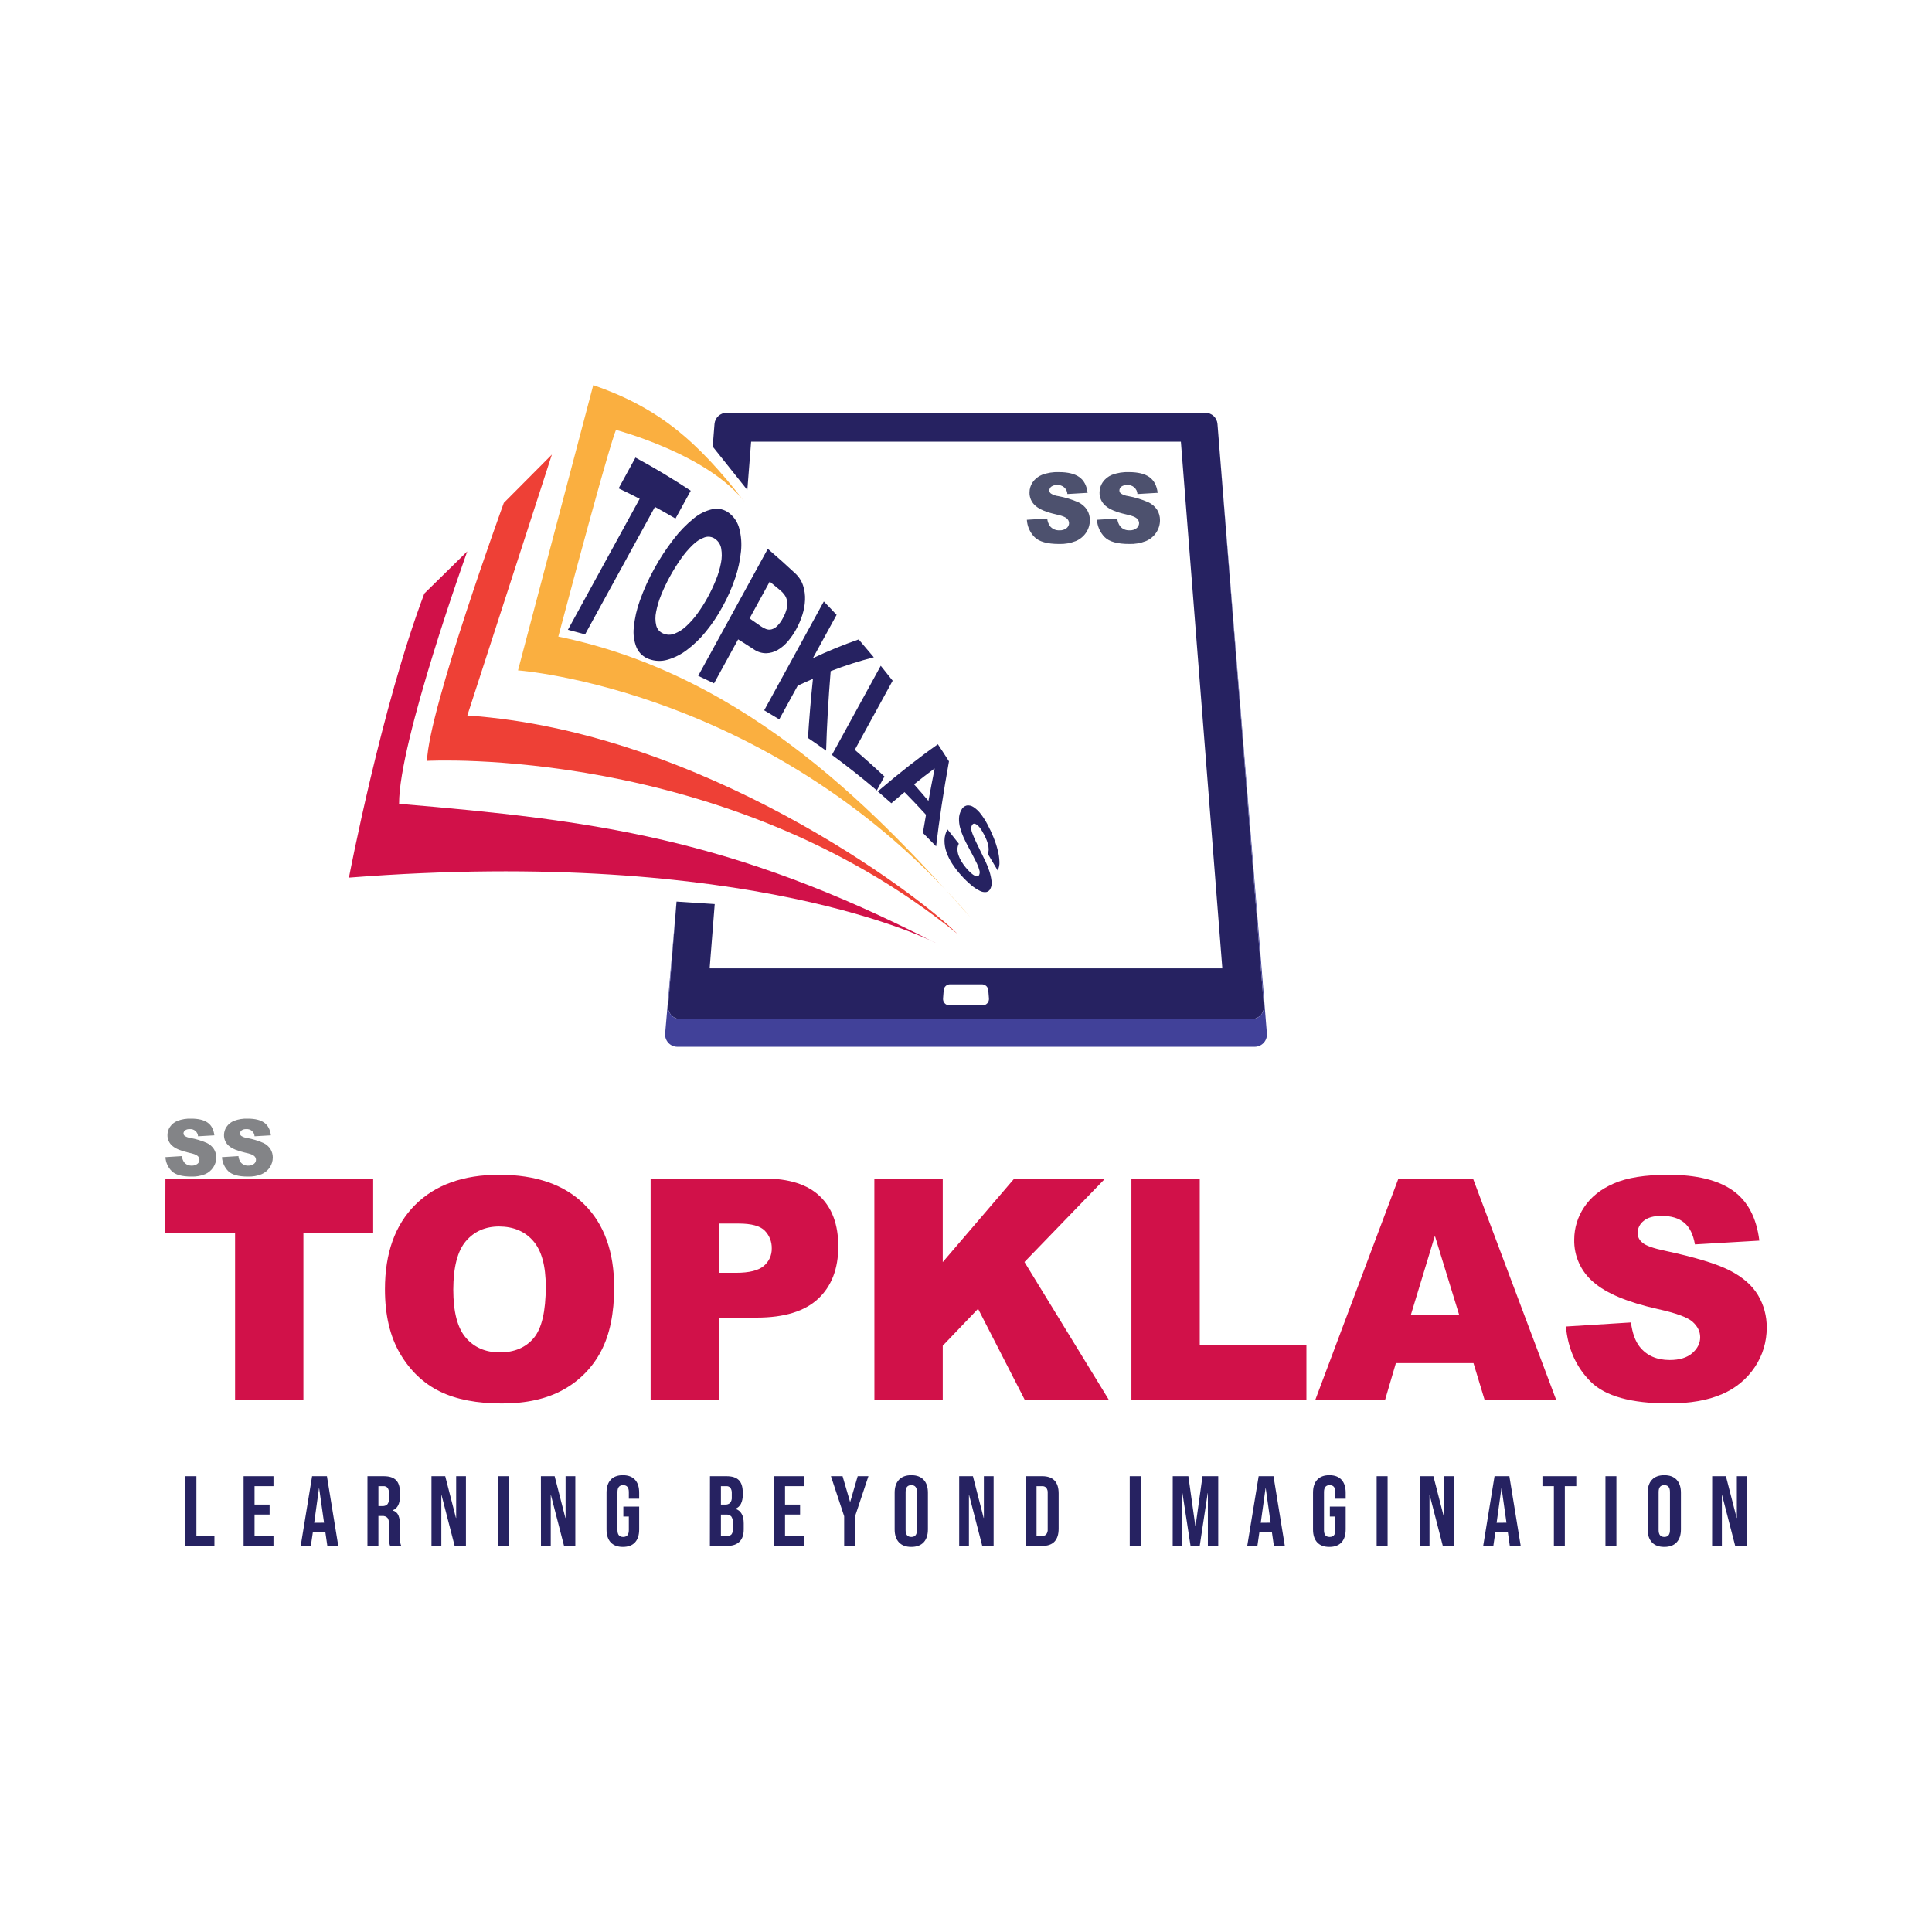
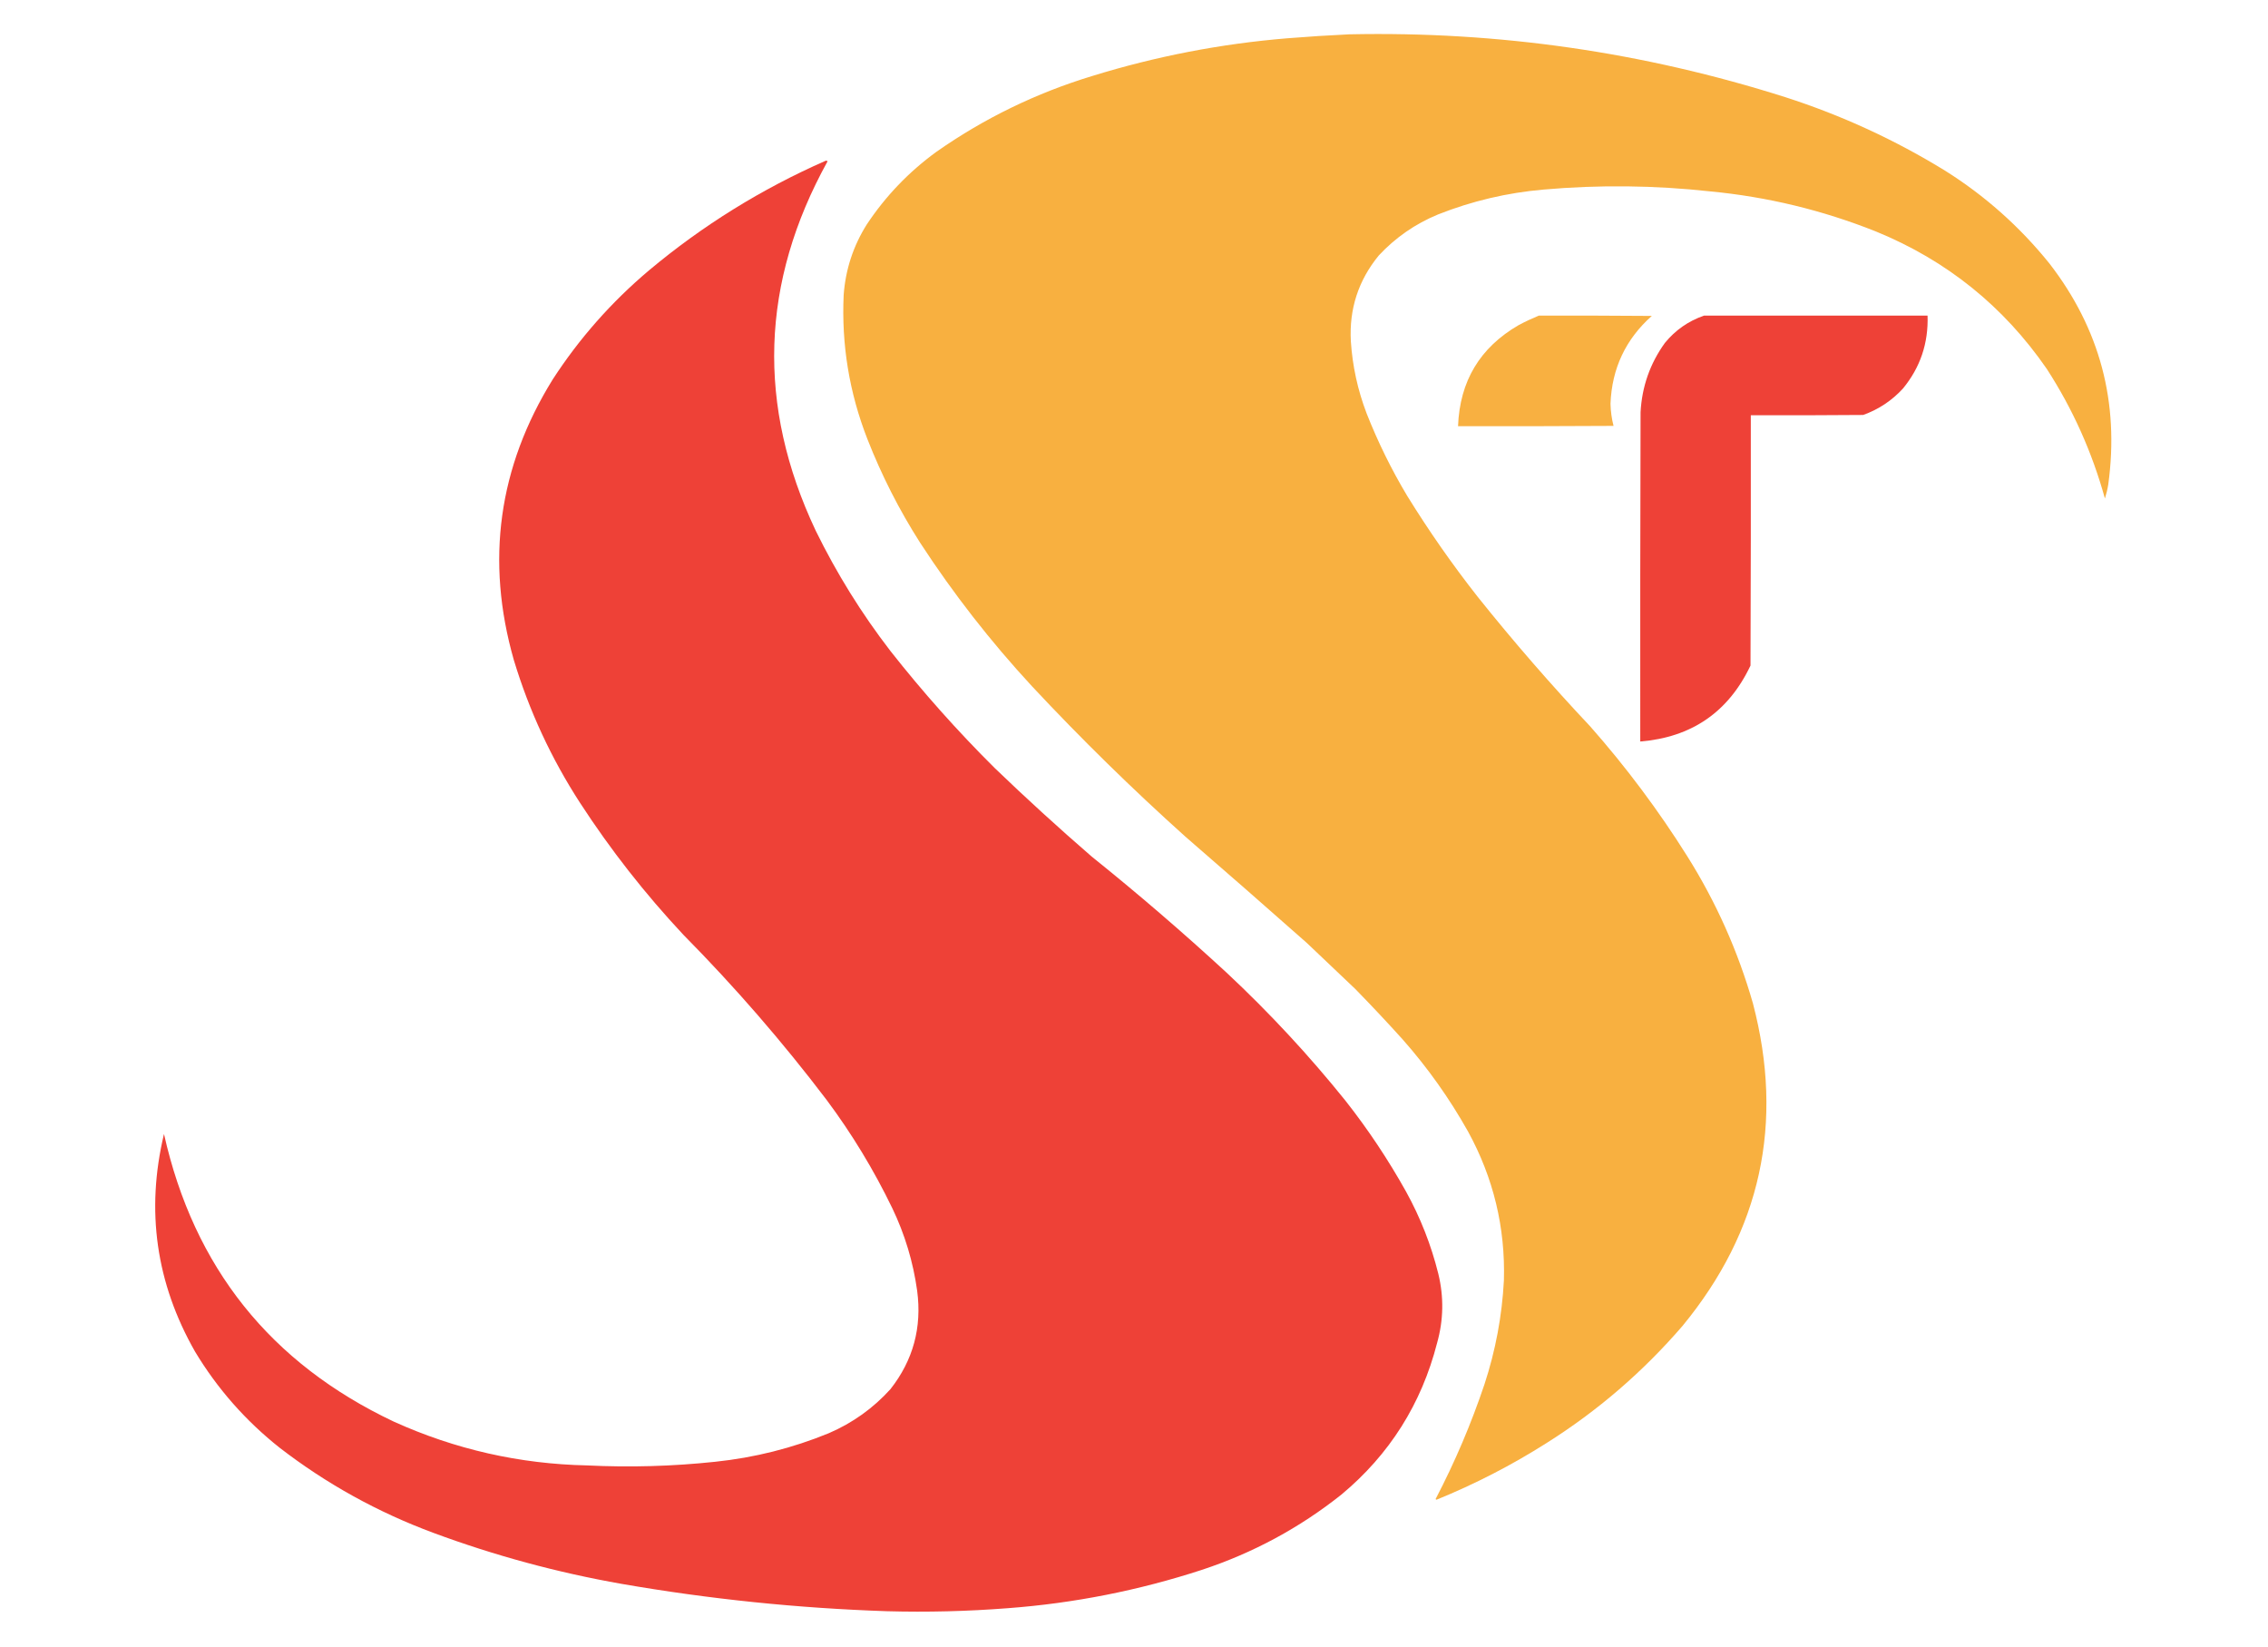
- <svg xmlns="http://www.w3.org/2000/svg" id="Layer_1" data-name="Layer 1" viewBox="0 0 1080 1080">
-   <defs>
-     <style>.cls-1{fill:#262261;}.cls-2{fill:#414199;}.cls-3{fill:#4d516e;}.cls-4{fill:#faaf40;}.cls-5{fill:#ee4036;}.cls-6{fill:#d11149;}.cls-7{fill:#838487;}</style>
-   </defs>
-   <path class="cls-1" d="M706.51,562.36,680.58,237a6.78,6.78,0,0,0-6.76-6.24H406.18a6.79,6.79,0,0,0-6.77,6.24l-1,12.66,19.35,24.25,2.12-27H660.12l23.17,294.41H396.7l2.83-35.93L378.19,504l-4.71,58.34a6.78,6.78,0,0,0,6.76,7.32H699.75A6.78,6.78,0,0,0,706.51,562.36ZM549.27,562H530.72a3.56,3.56,0,0,1-3.55-3.85l.36-4.62a3.57,3.57,0,0,1,3.56-3.29H548.9a3.57,3.57,0,0,1,3.56,3.29l.37,4.62A3.58,3.58,0,0,1,549.27,562Z" />
-   <path class="cls-2" d="M708.2,577.76,681.43,247.67l25.09,314.69a6.79,6.79,0,0,1-6.76,7.32H380.24a6.79,6.79,0,0,1-6.76-7.32L378.19,504h0l-6.37,73.74a6.87,6.87,0,0,0,6.85,7.42h322.7A6.87,6.87,0,0,0,708.2,577.76Z" />
-   <path class="cls-3" d="M574,290.56l11.41-.71a8.71,8.71,0,0,0,1.51,4.23,6.33,6.33,0,0,0,5.3,2.36,5.89,5.89,0,0,0,4-1.2,3.62,3.62,0,0,0,1.39-2.8,3.56,3.56,0,0,0-1.33-2.7q-1.32-1.19-6.14-2.25-7.89-1.77-11.25-4.71a9.49,9.49,0,0,1-3.39-7.5,10.13,10.13,0,0,1,1.73-5.65,11.55,11.55,0,0,1,5.22-4.19,24.43,24.43,0,0,1,9.54-1.52q7.45,0,11.35,2.77t4.65,8.8l-11.31.67a5.28,5.28,0,0,0-5.88-5,4.83,4.83,0,0,0-3.15.89,2.74,2.74,0,0,0-1.06,2.16,2.17,2.17,0,0,0,.88,1.67,9.8,9.8,0,0,0,4,1.42,50.81,50.81,0,0,1,11.27,3.43,11.87,11.87,0,0,1,4.95,4.31,10.93,10.93,0,0,1,1.55,5.74,12.37,12.37,0,0,1-2.06,6.89,13,13,0,0,1-5.78,4.78,23.26,23.26,0,0,1-9.35,1.63q-9.9,0-13.71-3.82a15,15,0,0,1-4.32-9.69" />
-   <path class="cls-3" d="M613.16,290.56l11.41-.71a8.71,8.71,0,0,0,1.51,4.23,6.33,6.33,0,0,0,5.3,2.36,5.89,5.89,0,0,0,4-1.2,3.65,3.65,0,0,0,1.39-2.8,3.6,3.6,0,0,0-1.33-2.7q-1.32-1.19-6.14-2.25-7.89-1.77-11.26-4.71a9.49,9.49,0,0,1-3.39-7.5,10.15,10.15,0,0,1,1.74-5.65,11.46,11.46,0,0,1,5.21-4.19,24.51,24.51,0,0,1,9.55-1.52q7.44,0,11.35,2.77t4.65,8.8l-11.31.67a5.28,5.28,0,0,0-5.88-5,4.81,4.81,0,0,0-3.15.89,2.71,2.71,0,0,0-1.06,2.16,2.19,2.19,0,0,0,.87,1.67,9.93,9.93,0,0,0,4,1.42,50.81,50.81,0,0,1,11.27,3.43,11.87,11.87,0,0,1,5,4.31,10.93,10.93,0,0,1,1.55,5.74,12.3,12.3,0,0,1-2.07,6.89,12.92,12.92,0,0,1-5.77,4.78,23.26,23.26,0,0,1-9.35,1.63q-9.9,0-13.72-3.82a15,15,0,0,1-4.31-9.69" />
-   <path class="cls-4" d="M331.64,215.27,289.57,374.75s143.51,10.27,253,138.14C493.54,458,420.19,378,312.1,355.85c30.44-114.69,32.28-115.51,32.28-115.51s51.4,13.55,72,40.41c-27.21-35.19-48.86-53-84.76-65.48" />
-   <path class="cls-5" d="M238.7,425.33s166-9.27,296.44,96.64c-22.08-22.22-142.71-113-273.9-122l47.27-145.87-26.87,27S239.7,396.35,238.7,425.33" />
-   <path class="cls-6" d="M522.8,527S419.91,473,195.06,490.61c0,0,18.2-95.51,42.14-158.84l24-23.55s-38.31,106.47-38.11,141.12c108.75,9.19,185.45,19,299.71,77.7" />
-   <path class="cls-1" d="M345.81,273l9.42-17.21q15.76,8.52,30.9,18.52l-8.53,15.56q-5.7-3.36-11.48-6.52l-39.05,71.26q-4.77-1.33-9.6-2.57l40.11-73.21Q351.73,275.77,345.81,273Z" />
-   <path class="cls-1" d="M376.53,301.44a67.26,67.26,0,0,1,11.22-11.61,24.62,24.62,0,0,1,10.69-5.25,11.37,11.37,0,0,1,9.2,2.25,16,16,0,0,1,5.67,8.79,35.28,35.28,0,0,1,.91,12.59A66.7,66.7,0,0,1,411,323.06a95.89,95.89,0,0,1-7.05,16,90.45,90.45,0,0,1-9.43,14.09A60,60,0,0,1,384,363.31a32.81,32.81,0,0,1-10.8,5.47,16.53,16.53,0,0,1-10.31-.32,11.94,11.94,0,0,1-7-6.36,22.9,22.9,0,0,1-1.6-11.32,60.87,60.87,0,0,1,3.44-15.16,115.94,115.94,0,0,1,7.93-17.57A121.94,121.94,0,0,1,376.53,301.44Zm-6.94,31.15a48.53,48.53,0,0,0-2.83,9.49,17.23,17.23,0,0,0,.08,7.58,6.53,6.53,0,0,0,3.92,4.48,8.19,8.19,0,0,0,6.34.07,20.7,20.7,0,0,0,6.56-4.21,47,47,0,0,0,6.28-7.13,82.34,82.34,0,0,0,5.62-8.89,89.67,89.67,0,0,0,4.68-9.91,49.37,49.37,0,0,0,2.8-9.44,21.55,21.55,0,0,0,.12-8,8.22,8.22,0,0,0-3.42-5.4,6.45,6.45,0,0,0-5.91-.84,17.75,17.75,0,0,0-6.52,4.16,51.24,51.24,0,0,0-6.65,7.81,102.08,102.08,0,0,0-6.22,10A93.38,93.38,0,0,0,369.59,332.59Z" />
-   <path class="cls-1" d="M444.58,320.55a16,16,0,0,1,4.37,6.83,22.87,22.87,0,0,1,1.07,8,31.61,31.61,0,0,1-1.48,8.3,44.79,44.79,0,0,1-3.42,8,40.29,40.29,0,0,1-4.71,6.85,21.66,21.66,0,0,1-5.71,4.82,13.55,13.55,0,0,1-6.45,1.81,12,12,0,0,1-6.91-2.2q-4.32-2.83-8.71-5.55Q405.9,369.73,399.15,382q-4.41-2.16-8.86-4.21l38.92-71Q437,313.46,444.58,320.55Zm-19.25,29.53a12.44,12.44,0,0,0,2.86,1.54,5.11,5.11,0,0,0,3,.22,7.09,7.09,0,0,0,3.15-1.79,17.52,17.52,0,0,0,3.31-4.54,20.41,20.41,0,0,0,2.17-5.45,11.08,11.08,0,0,0,.13-4.22,8.07,8.07,0,0,0-1.35-3.25,13.89,13.89,0,0,0-2.32-2.52q-3-2.51-6-4.95-5.64,10.28-11.27,20.57C421.16,347.13,423.25,348.6,425.33,350.08Z" />
-   <path class="cls-1" d="M467.67,343.7,454.4,367.93A255.09,255.09,0,0,1,480,357.44q4.27,4.94,8.47,10a205.45,205.45,0,0,0-24.12,7.73q-1.93,23.46-2.55,44.46-5-3.63-10.14-7.1,1-15.9,2.78-33.07-4.2,1.81-8.52,3.84-5.16,9.4-10.31,18.83-4.18-2.58-8.42-5.06l33.33-60.85Q464.15,339.92,467.67,343.7Z" />
-   <path class="cls-1" d="M499,380.52l-21.18,38.66q8.43,7.21,16.59,14.88l-4.26,7.79Q477.88,431.42,465.05,422l27.3-49.83Q495.68,376.3,499,380.52Z" />
-   <path class="cls-1" d="M530.48,425.59q-4.62,25.67-7.19,47.53-3.66-3.81-7.39-7.51.83-5,1.74-10.14-5.89-6.47-12-12.66-3.63,3-7.38,6.21-3.75-3.36-7.58-6.63,18-15.37,33.59-26.35Q527.43,420.77,530.48,425.59ZM519,447.72q1.6-8.73,3.46-18l-.08-.11q-5.55,4.14-11.42,8.83Q515,443,519,447.72Z" />
-   <path class="cls-1" d="M535.23,474.71a10.36,10.36,0,0,0,.58,3.38,17.49,17.49,0,0,0,1.64,3.47,29.39,29.39,0,0,0,2.38,3.35c.59.72,1.24,1.45,2,2.19a14.26,14.26,0,0,0,2.13,1.87,4.84,4.84,0,0,0,2,.9,1.26,1.26,0,0,0,1.39-.76,3.62,3.62,0,0,0,.14-2.61,21.09,21.09,0,0,0-1.36-3.73q-1-2.08-2.29-4.52t-2.66-5c-.93-1.72-1.8-3.48-2.6-5.26a34.72,34.72,0,0,1-1.89-5.29,18.29,18.29,0,0,1-.6-5.13,10,10,0,0,1,1.23-4.62,4.63,4.63,0,0,1,3.12-2.69,5.46,5.46,0,0,1,3.82.94,16.23,16.23,0,0,1,4,3.8,40.12,40.12,0,0,1,3.64,5.66,73.52,73.52,0,0,1,3.47,7.42,52.82,52.82,0,0,1,2.4,7.32,29.41,29.41,0,0,1,.93,6.39,9.37,9.37,0,0,1-1,4.79q-2.75-4.69-5.54-9.31a6.43,6.43,0,0,0,.51-2.65,11.73,11.73,0,0,0-.47-3,21.45,21.45,0,0,0-1.24-3.31q-.78-1.71-1.83-3.51a22.51,22.51,0,0,0-1.46-2.19A7.34,7.34,0,0,0,546,461a2.59,2.59,0,0,0-1.48-.56q-.69,0-1.2.9a3.55,3.55,0,0,0-.43,1.82,9.39,9.39,0,0,0,.69,2.78c.44,1.2,1.12,2.75,2,4.64s2.1,4.35,3.57,7.37c.46.87,1.07,2.13,1.83,3.76a44.66,44.66,0,0,1,2.06,5.24,28.33,28.33,0,0,1,1.23,5.47,7.29,7.29,0,0,1-.67,4.49,3.24,3.24,0,0,1-2.3,1.76,6.05,6.05,0,0,1-3.57-.69,23.09,23.09,0,0,1-4.78-3.15,53.25,53.25,0,0,1-5.86-5.74,51,51,0,0,1-4.7-6.1,29.48,29.48,0,0,1-3.29-6.57,19.19,19.19,0,0,1-1.12-6.64,12.61,12.61,0,0,1,1.67-6.14q3.19,3.94,6.34,8A6.38,6.38,0,0,0,535.23,474.71Z" />
-   <path class="cls-6" d="M92.48,658.8H208.61v30.53h-39v93.11h-38.2V689.33h-39Z" />
-   <path class="cls-6" d="M215.19,720.71q0-30.29,16.87-47.15t47-16.86q30.87,0,47.56,16.57t16.7,46.42q0,21.67-7.29,35.55a52,52,0,0,1-21.09,21.59q-13.79,7.71-34.36,7.72-20.93,0-34.62-6.67T223.71,756.8Q215.19,742.39,215.19,720.71Zm38.2.16q0,18.74,7,26.91T279.28,756q12.32,0,19.06-8t6.75-28.76q0-17.46-7-25.51T279,685.62q-11.56,0-18.56,8.18T253.39,720.87Z" />
-   <path class="cls-6" d="M363.7,658.8h63.5q20.74,0,31.08,9.87t10.33,28.08q0,18.74-11.26,29.27T423,736.56H402.07v45.88H363.7Zm38.37,52.71h9.36q11.06,0,15.52-3.83a12.38,12.38,0,0,0,4.47-9.83,13.72,13.72,0,0,0-3.88-9.87q-3.89-4-14.59-4H402.07Z" />
-   <path class="cls-6" d="M488.77,658.8H527v46.73l40-46.73H617.8l-45.12,46.67,47.14,77h-47l-26.07-50.85L527,752.27v30.17h-38.2Z" />
-   <path class="cls-6" d="M632.47,658.8h38.2V752H730.3v30.45H632.47Z" />
-   <path class="cls-6" d="M823.68,762H780.31l-6,20.41h-39L781.74,658.8h41.67l46.46,123.64h-40Zm-7.92-26.73-13.65-44.45-13.5,44.45Z" />
-   <path class="cls-6" d="M875.35,741.54l36.35-2.28q1.18,8.85,4.81,13.49,5.9,7.51,16.86,7.51,8.19,0,12.61-3.84t4.43-8.9q0-4.8-4.22-8.6t-19.56-7.17q-25.14-5.64-35.84-15A30.17,30.17,0,0,1,880,692.88a32.43,32.43,0,0,1,5.52-18q5.54-8.48,16.62-13.32t30.4-4.85q23.7,0,36.14,8.81t14.8,28l-36,2.11q-1.44-8.35-6-12.15t-12.69-3.79q-6.68,0-10,2.82a8.67,8.67,0,0,0-3.37,6.88,6.85,6.85,0,0,0,2.78,5.31q2.7,2.44,12.82,4.55,25.05,5.4,35.88,10.93t15.77,13.7a34.72,34.72,0,0,1,4.94,18.3,39.24,39.24,0,0,1-6.58,21.93,41.22,41.22,0,0,1-18.39,15.22q-11.81,5.19-29.77,5.19-31.53,0-43.68-12.15T875.35,741.54Z" />
-   <path class="cls-1" d="M103.67,825.21h6.13v33.4h10.07v5.56h-16.2Z" />
-   <path class="cls-1" d="M136.18,825.21h16.7v5.57H142.3v10.29h8.41v5.57H142.3v12h10.58v5.56h-16.7Z" />
-   <path class="cls-1" d="M174.47,825.21h8.29l6.35,39H183l-1.12-7.74v.12h-7l-1.12,7.62h-5.67Zm6.68,26L178.42,832h-.11l-2.67,19.26Z" />
-   <path class="cls-1" d="M205.42,825.21h9.07q4.72,0,6.9,2.2c1.45,1.46,2.17,3.72,2.17,6.76v2.39c0,4.05-1.33,6.61-4,7.69v.11a4.75,4.75,0,0,1,3.15,2.72,13.79,13.79,0,0,1,.92,5.51v6.85a24.77,24.77,0,0,0,.11,2.7,6.82,6.82,0,0,0,.55,2h-6.23a8.71,8.71,0,0,1-.44-1.78,25,25,0,0,1-.12-3v-7.12a6,6,0,0,0-.86-3.73,3.66,3.66,0,0,0-3-1.06h-2.11v16.7h-6.12Zm8.35,16.7a3.67,3.67,0,0,0,2.75-.95,4.48,4.48,0,0,0,.92-3.17v-3a5,5,0,0,0-.75-3.06,2.84,2.84,0,0,0-2.37-.94h-2.78v11.13Z" />
-   <path class="cls-1" d="M241.2,825.21h7.68l6,23.32H255V825.21h5.46v39h-6.29l-7.35-28.44h-.11v28.44H241.2Z" />
-   <path class="cls-1" d="M278.33,825.21h6.12v39h-6.12Z" />
-   <path class="cls-1" d="M302.37,825.21h7.68l6,23.32h.11V825.21h5.45v39h-6.29l-7.34-28.44h-.11v28.44h-5.46Z" />
-   <path class="cls-1" d="M341.39,862.2q-2.34-2.54-2.34-7.27V834.45c0-3.15.78-5.58,2.34-7.26s3.82-2.54,6.79-2.54,5.23.85,6.79,2.54,2.33,4.11,2.33,7.26v3.34h-5.78v-3.73q0-3.84-3.18-3.84t-3.17,3.84v21.32q0,3.78,3.17,3.78t3.18-3.78v-7.63h-3.06v-5.56h8.84v12.74c0,3.16-.77,5.58-2.33,7.27s-3.83,2.53-6.79,2.53S343,863.88,341.39,862.2Z" />
-   <path class="cls-1" d="M396.88,825.21h9.24q4.72,0,6.9,2.2c1.44,1.46,2.17,3.72,2.17,6.76v1.56a10.7,10.7,0,0,1-1,4.9,5.68,5.68,0,0,1-3,2.72v.12q4.56,1.56,4.56,8.12v3.34q0,4.52-2.37,6.88t-6.92,2.36h-9.63Zm8.51,15.86a3.68,3.68,0,0,0,2.76-.94,4.49,4.49,0,0,0,.92-3.18v-2.17a4.88,4.88,0,0,0-.76-3.06,2.83,2.83,0,0,0-2.36-.94H403v10.29Zm1.12,17.54a3.06,3.06,0,0,0,2.39-.87,4.42,4.42,0,0,0,.78-3v-3.39a5.66,5.66,0,0,0-.92-3.7,3.87,3.87,0,0,0-3-1H403v12Z" />
-   <path class="cls-1" d="M432.72,825.21h16.7v5.57H438.84v10.29h8.41v5.57h-8.41v12h10.58v5.56h-16.7Z" />
-   <path class="cls-1" d="M471.9,847.58l-7.4-22.37H471l4.18,14.3h.11l4.17-14.3h6L478,847.58v16.59H471.9Z" />
-   <path class="cls-1" d="M502.52,862.17q-2.4-2.56-2.4-7.24V834.45q0-4.68,2.4-7.24c1.59-1.7,3.89-2.56,6.9-2.56s5.3.86,6.9,2.56,2.39,4.12,2.39,7.24v20.48q0,4.68-2.39,7.24c-1.6,1.7-3.9,2.56-6.9,2.56S504.11,863.87,502.52,862.17Zm10.07-6.85V834.06q0-3.84-3.17-3.84t-3.18,3.84v21.26q0,3.84,3.18,3.84T512.59,855.32Z" />
-   <path class="cls-1" d="M536.19,825.21h7.68l6,23.32h.12V825.21h5.45v39H549.1l-7.35-28.44h-.11v28.44h-5.45Z" />
-   <path class="cls-1" d="M573.31,825.21h9.35c3,0,5.33.82,6.85,2.45s2.28,4,2.28,7.18v19.7q0,4.74-2.28,7.18c-1.52,1.63-3.81,2.45-6.85,2.45h-9.35Zm9.24,33.4a3,3,0,0,0,2.31-.9,4.21,4.21,0,0,0,.81-2.89V834.56a4.23,4.23,0,0,0-.81-2.89,2.94,2.94,0,0,0-2.31-.89h-3.12v27.83Z" />
-   <path class="cls-1" d="M631.53,825.21h6.12v39h-6.12Z" />
-   <path class="cls-1" d="M655.57,825.21h8.74l3.9,27.88h.11l3.89-27.88H681v39h-5.79v-29.5h-.11l-4.45,29.5h-5.12L661,834.67h-.12v29.5h-5.34Z" />
-   <path class="cls-1" d="M703.6,825.21h8.3l6.34,39h-6.12L711,856.43v.12h-7l-1.11,7.62h-5.68Zm6.68,26L707.56,832h-.12l-2.67,19.26Z" />
-   <path class="cls-1" d="M736.33,862.2q-2.34-2.54-2.34-7.27V834.45c0-3.15.78-5.58,2.34-7.26s3.82-2.54,6.79-2.54,5.23.85,6.79,2.54,2.34,4.11,2.34,7.26v3.34h-5.79v-3.73q0-3.84-3.17-3.84c-2.12,0-3.17,1.28-3.17,3.84v21.32c0,2.52,1,3.78,3.17,3.78s3.17-1.26,3.17-3.78v-7.63H743.4v-5.56h8.85v12.74q0,4.74-2.34,7.27c-1.56,1.68-3.82,2.53-6.79,2.53S737.89,863.88,736.33,862.2Z" />
-   <path class="cls-1" d="M769.56,825.21h6.12v39h-6.12Z" />
-   <path class="cls-1" d="M793.6,825.21h7.68l6,23.32h.11V825.21h5.45v39h-6.29l-7.34-28.44h-.11v28.44H793.6Z" />
-   <path class="cls-1" d="M835.46,825.21h8.29l6.34,39H844l-1.11-7.74v.12h-7l-1.11,7.62h-5.68Zm6.67,26L839.41,832h-.11l-2.68,19.26Z" />
-   <path class="cls-1" d="M868.63,830.78h-6.4v-5.57h18.92v5.57h-6.4v33.39h-6.12Z" />
-   <path class="cls-1" d="M897.46,825.21h6.12v39h-6.12Z" />
-   <path class="cls-1" d="M923.45,862.17c-1.6-1.71-2.39-4.12-2.39-7.24V834.45c0-3.12.79-5.53,2.39-7.24s3.9-2.56,6.9-2.56,5.31.86,6.9,2.56,2.4,4.12,2.4,7.24v20.48q0,4.68-2.4,7.24c-1.59,1.7-3.89,2.56-6.9,2.56S925,863.87,923.45,862.17Zm10.07-6.85V834.06c0-2.56-1-3.84-3.17-3.84s-3.17,1.28-3.17,3.84v21.26q0,3.84,3.17,3.84C932.47,859.16,933.52,857.88,933.52,855.32Z" />
-   <path class="cls-1" d="M957.12,825.21h7.68l6,23.32h.11V825.21h5.46v39H970l-7.35-28.44h-.11v28.44h-5.46Z" />
-   <path class="cls-7" d="M92.48,646.85l9.21-.58a7,7,0,0,0,1.22,3.42,5.11,5.11,0,0,0,4.27,1.9,4.73,4.73,0,0,0,3.2-1,2.8,2.8,0,0,0,.05-4.44q-1.07-1-5-1.81-6.36-1.44-9.08-3.8a7.67,7.67,0,0,1-2.73-6.05,8.23,8.23,0,0,1,1.4-4.56,9.26,9.26,0,0,1,4.21-3.38,19.61,19.61,0,0,1,7.7-1.23q6,0,9.16,2.24t3.74,7.1l-9.12.53a4.26,4.26,0,0,0-4.74-4,3.91,3.91,0,0,0-2.54.71,2.21,2.21,0,0,0-.86,1.74,1.76,1.76,0,0,0,.71,1.35,7.81,7.81,0,0,0,3.24,1.15,40.66,40.66,0,0,1,9.09,2.77,9.48,9.48,0,0,1,4,3.47A8.84,8.84,0,0,1,120.9,647a9.91,9.91,0,0,1-1.67,5.55,10.42,10.42,0,0,1-4.65,3.86,18.79,18.79,0,0,1-7.55,1.31q-8,0-11.06-3.07A12.15,12.15,0,0,1,92.48,646.85Z" />
-   <path class="cls-7" d="M124.08,646.85l9.21-.58a7,7,0,0,0,1.22,3.42,5.11,5.11,0,0,0,4.27,1.9,4.74,4.74,0,0,0,3.2-1,2.8,2.8,0,0,0,.05-4.44q-1.07-1-5-1.81-6.36-1.44-9.08-3.8a7.67,7.67,0,0,1-2.73-6.05,8.23,8.23,0,0,1,1.4-4.56,9.26,9.26,0,0,1,4.21-3.38,19.61,19.61,0,0,1,7.7-1.23q6,0,9.15,2.24t3.75,7.1l-9.12.53a4.26,4.26,0,0,0-4.74-4,3.91,3.91,0,0,0-2.54.71,2.21,2.21,0,0,0-.86,1.74,1.76,1.76,0,0,0,.71,1.35,7.81,7.81,0,0,0,3.24,1.15,40.66,40.66,0,0,1,9.09,2.77,9.54,9.54,0,0,1,4,3.47A8.84,8.84,0,0,1,152.5,647a9.91,9.91,0,0,1-1.67,5.55,10.42,10.42,0,0,1-4.65,3.86,18.79,18.79,0,0,1-7.55,1.31q-8,0-11.06-3.07A12.15,12.15,0,0,1,124.08,646.85Z" />
+ <svg xmlns="http://www.w3.org/2000/svg" version="1.1" width="3734px" height="2710px" style="shape-rendering:geometricPrecision; text-rendering:geometricPrecision; image-rendering:optimizeQuality; fill-rule:evenodd; clip-rule:evenodd">
+   <g>
+     <path style="opacity:0.997" fill="#f8b040" d="M 2221.5,56.5 C 2466.59,51.298 2705.92,85.798 2939.5,160C 3032.17,189.84 3119.84,230.174 3202.5,281C 3268,322.154 3325.17,372.987 3374,433.5C 3457.21,540.977 3489.54,662.31 3471,797.5C 3469.74,805.321 3467.9,812.988 3465.5,820.5C 3444.48,744.47 3412.64,673.47 3370,607.5C 3298.77,504.106 3204.93,428.606 3088.5,381C 3000.71,345.97 2909.71,323.97 2815.5,315C 2724.26,304.989 2632.92,303.989 2541.5,312C 2481.46,317.178 2423.46,330.845 2367.5,353C 2330.06,368.451 2297.56,390.951 2270,420.5C 2236.49,461.37 2221.16,508.37 2224,561.5C 2226.66,602.465 2235.33,642.131 2250,680.5C 2268.62,727.743 2290.96,773.076 2317,816.5C 2352.55,874.044 2391.22,929.378 2433,982.5C 2491.68,1055.86 2553.35,1126.86 2618,1195.5C 2677.18,1262.54 2730.51,1333.88 2778,1409.5C 2825.4,1484.97 2861.4,1565.64 2886,1651.5C 2937.75,1848.8 2899.08,2025.8 2770,2182.5C 2704.89,2257.97 2630.39,2322.14 2546.5,2375C 2488.98,2411.51 2428.48,2442.68 2365,2468.5C 2364.5,2468.17 2364,2467.83 2363.5,2467.5C 2395.29,2406.58 2422.13,2343.58 2444,2278.5C 2462.25,2222.91 2472.92,2165.91 2476,2107.5C 2478.5,2020.49 2458.83,1938.82 2417,1862.5C 2386.4,1807.97 2350.4,1757.3 2309,1710.5C 2283.75,1682.52 2257.91,1655.02 2231.5,1628C 2204.83,1602.67 2178.17,1577.33 2151.5,1552C 2085.13,1493.29 2018.46,1434.96 1951.5,1377C 1863.77,1298.27 1779.6,1215.77 1699,1129.5C 1630.9,1055.9 1569.57,977.237 1515,893.5C 1480.5,839.495 1451.5,782.495 1428,722.5C 1398.24,646.246 1385.24,567.246 1389,485.5C 1392.06,443.649 1404.73,404.983 1427,369.5C 1457.95,322.876 1496.12,283.043 1541.5,250C 1620.24,194.801 1705.91,153.134 1798.5,125C 1903.22,92.656 2010.22,71.99 2119.5,63C 2153.62,60.243 2187.62,58.076 2221.5,56.5 Z" />
+   </g>
+   <g>
+     <path style="opacity:0.997" fill="#ee4137" d="M 1359.5,264.5 C 1360.68,264.281 1361.68,264.614 1362.5,265.5C 1252.17,464.879 1245.67,667.546 1343,873.5C 1377.49,943.864 1418.49,1009.86 1466,1071.5C 1519.08,1138.94 1576.25,1203.11 1637.5,1264C 1689.64,1314.14 1742.97,1362.81 1797.5,1410C 1873.56,1471.05 1947.56,1534.71 2019.5,1601C 2089.88,1666.8 2155.04,1736.97 2215,1811.5C 2252.26,1858.78 2285.59,1908.78 2315,1961.5C 2338.56,2004.2 2356.23,2049.2 2368,2096.5C 2377.29,2134.69 2376.63,2172.69 2366,2210.5C 2340.23,2310.86 2287.73,2394.03 2208.5,2460C 2139.55,2514.82 2062.89,2556.15 1978.5,2584C 1874.73,2617.82 1768.4,2638.82 1659.5,2647C 1593.26,2652.15 1526.93,2653.81 1460.5,2652C 1313.78,2647.09 1168.12,2632.09 1023.5,2607C 917.586,2588.36 814.253,2560.36 713.5,2523C 621.662,2488.94 537.328,2442.27 460.5,2383C 404.24,2338.43 357.74,2285.6 321,2224.5C 256.862,2111.87 239.862,1992.54 270,1866.5C 319.209,2086.2 445.376,2244.03 648.5,2340C 749.498,2385.67 855.498,2409.67 966.5,2412C 1037,2415.47 1107.33,2413.47 1177.5,2406C 1242.14,2399.26 1304.47,2383.59 1364.5,2359C 1403.67,2342.14 1437.5,2317.97 1466,2286.5C 1503.39,2238.96 1518.06,2184.96 1510,2124.5C 1503.4,2077.02 1489.73,2031.69 1469,1988.5C 1438.53,1925.51 1402.53,1866.17 1361,1810.5C 1288.47,1714.97 1209.81,1624.31 1125,1538.5C 1061.85,1471.04 1005.18,1398.71 955,1321.5C 907.656,1248.47 871.322,1170.13 846,1086.5C 799.204,922.844 820.538,768.844 910,624.5C 953.767,557.041 1006.6,497.208 1068.5,445C 1156.64,371.228 1253.64,311.062 1359.5,264.5 Z" />
+   </g>
+   <g>
+     <path style="opacity:0.994" fill="#f8b040" d="M 2533.5,519.5 C 2595.5,519.333 2657.5,519.5 2719.5,520C 2676.41,558.383 2653.74,606.55 2651.5,664.5C 2651.78,676.9 2653.45,689.067 2656.5,701C 2571.17,701.5 2485.83,701.667 2400.5,701.5C 2403.3,627.36 2436.63,571.86 2500.5,535C 2511.35,529.239 2522.35,524.072 2533.5,519.5 Z" />
+   </g>
+   <g>
+     <path style="opacity:0.997" fill="#ee4137" d="M 2805.5,519.5 C 2928.17,519.5 3050.83,519.5 3173.5,519.5C 3175.03,564.769 3161.53,604.769 3133,639.5C 3114.76,659.373 3092.93,673.873 3067.5,683C 3005.83,683.5 2944.17,683.667 2882.5,683.5C 2882.67,820.834 2882.5,958.167 2882,1095.5C 2845.71,1171.9 2785.21,1213.57 2700.5,1220.5C 2700.33,1039.83 2700.5,859.166 2701,678.5C 2703.24,636.436 2716.57,598.436 2741,564.5C 2758.3,543.35 2779.8,528.35 2805.5,519.5 Z" />
+   </g>
</svg>
